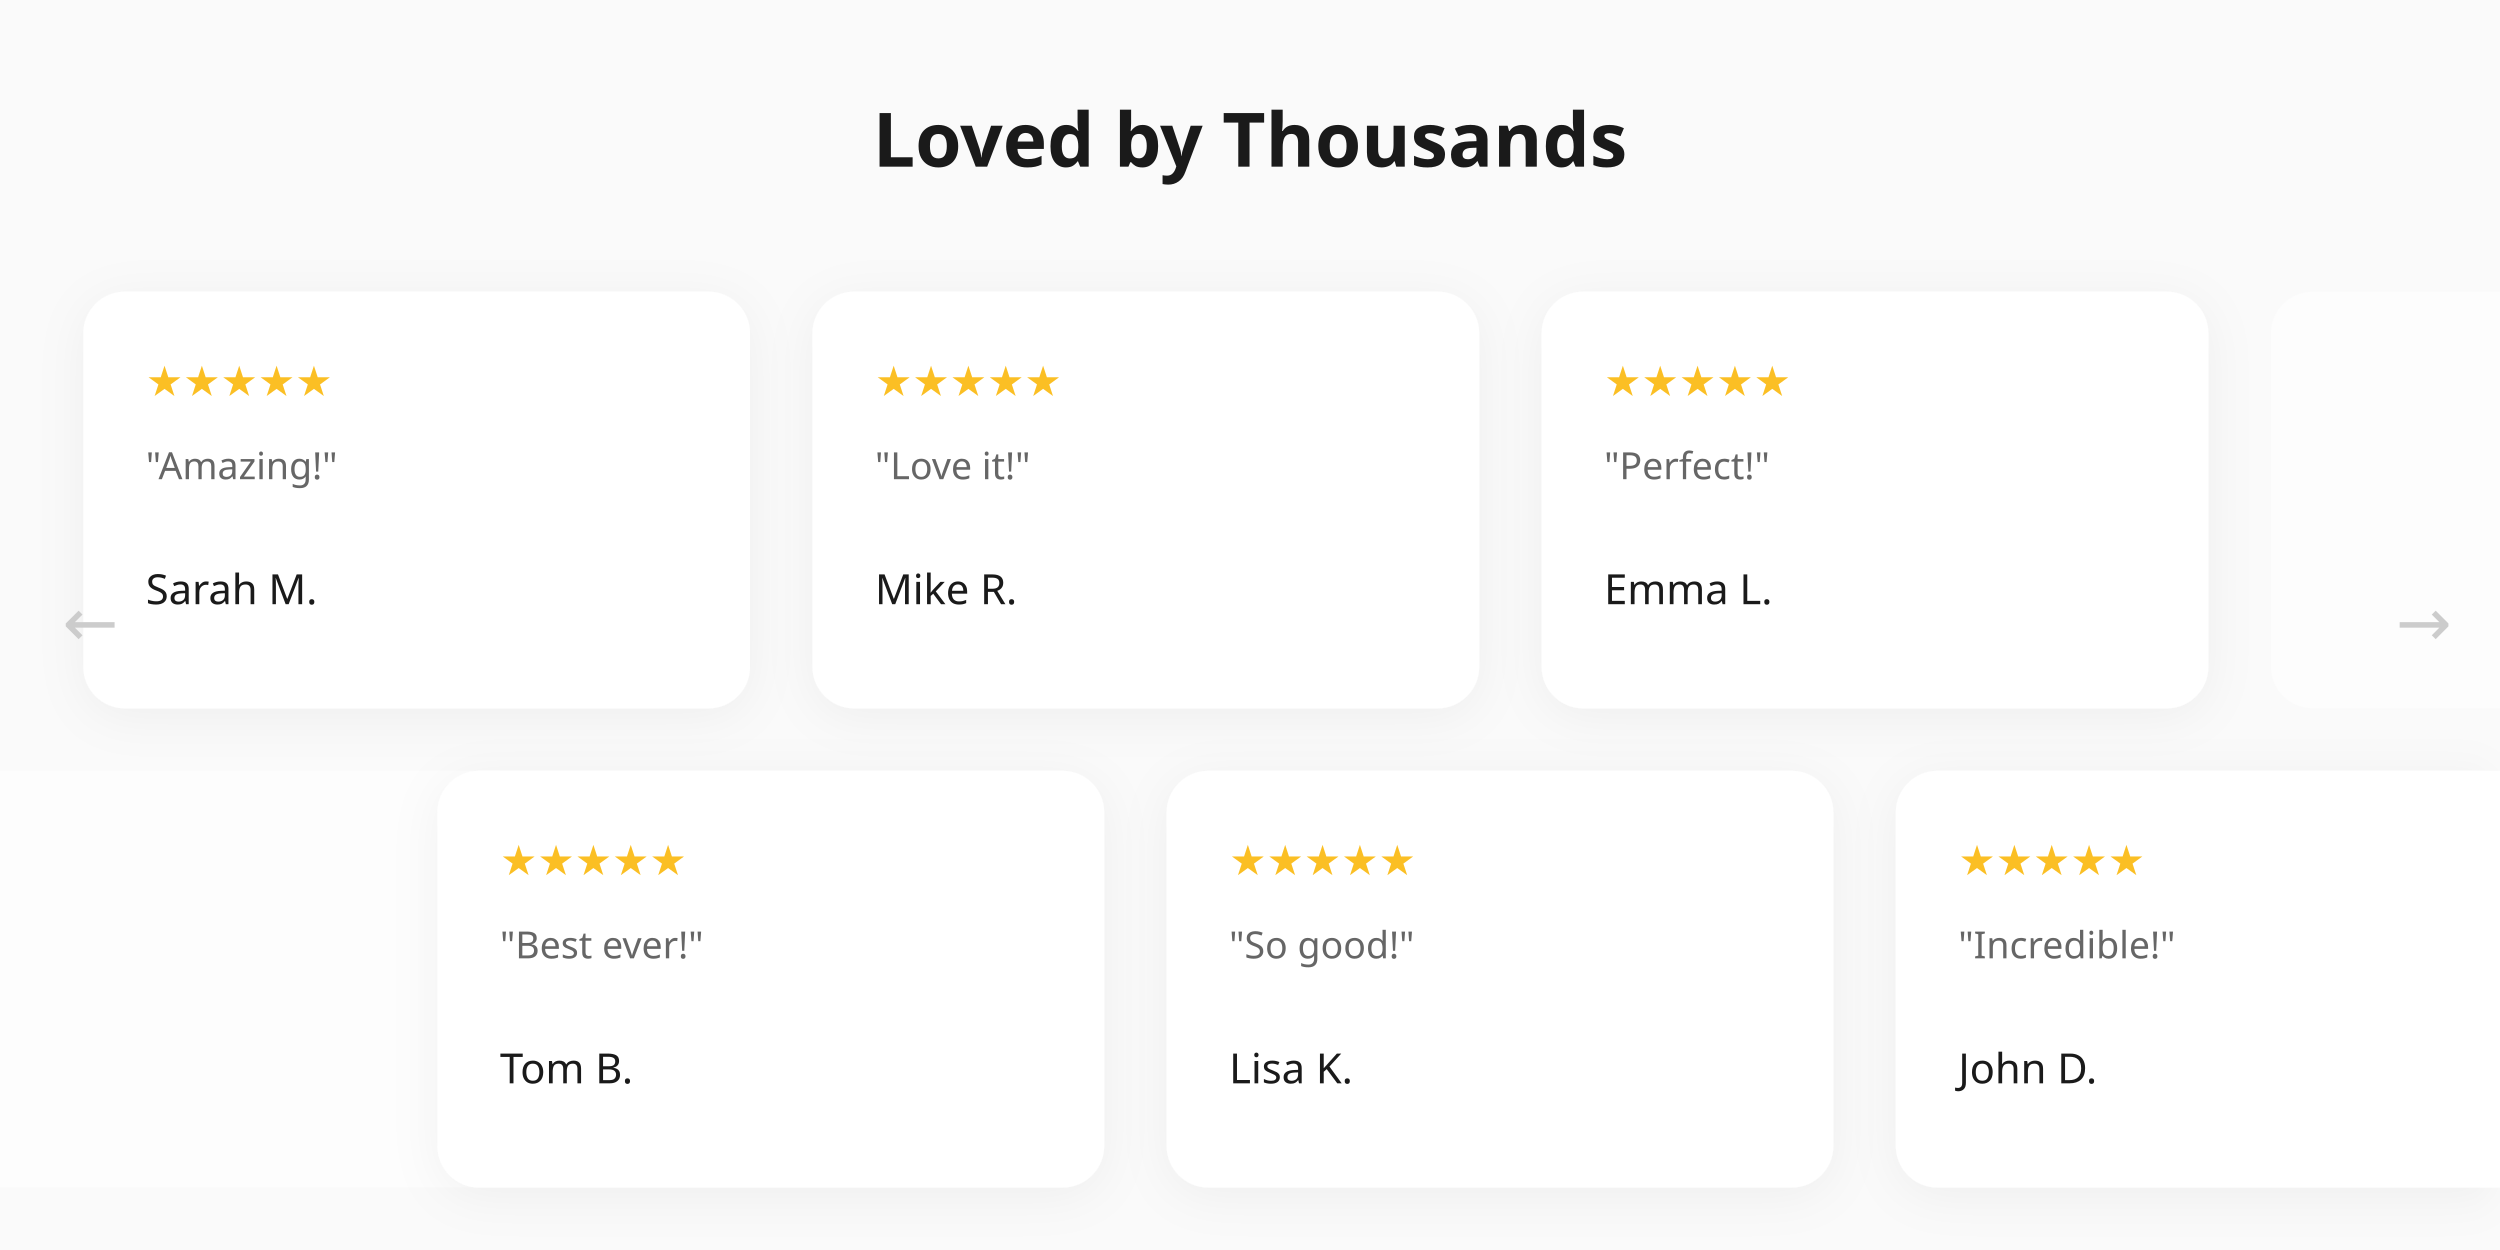
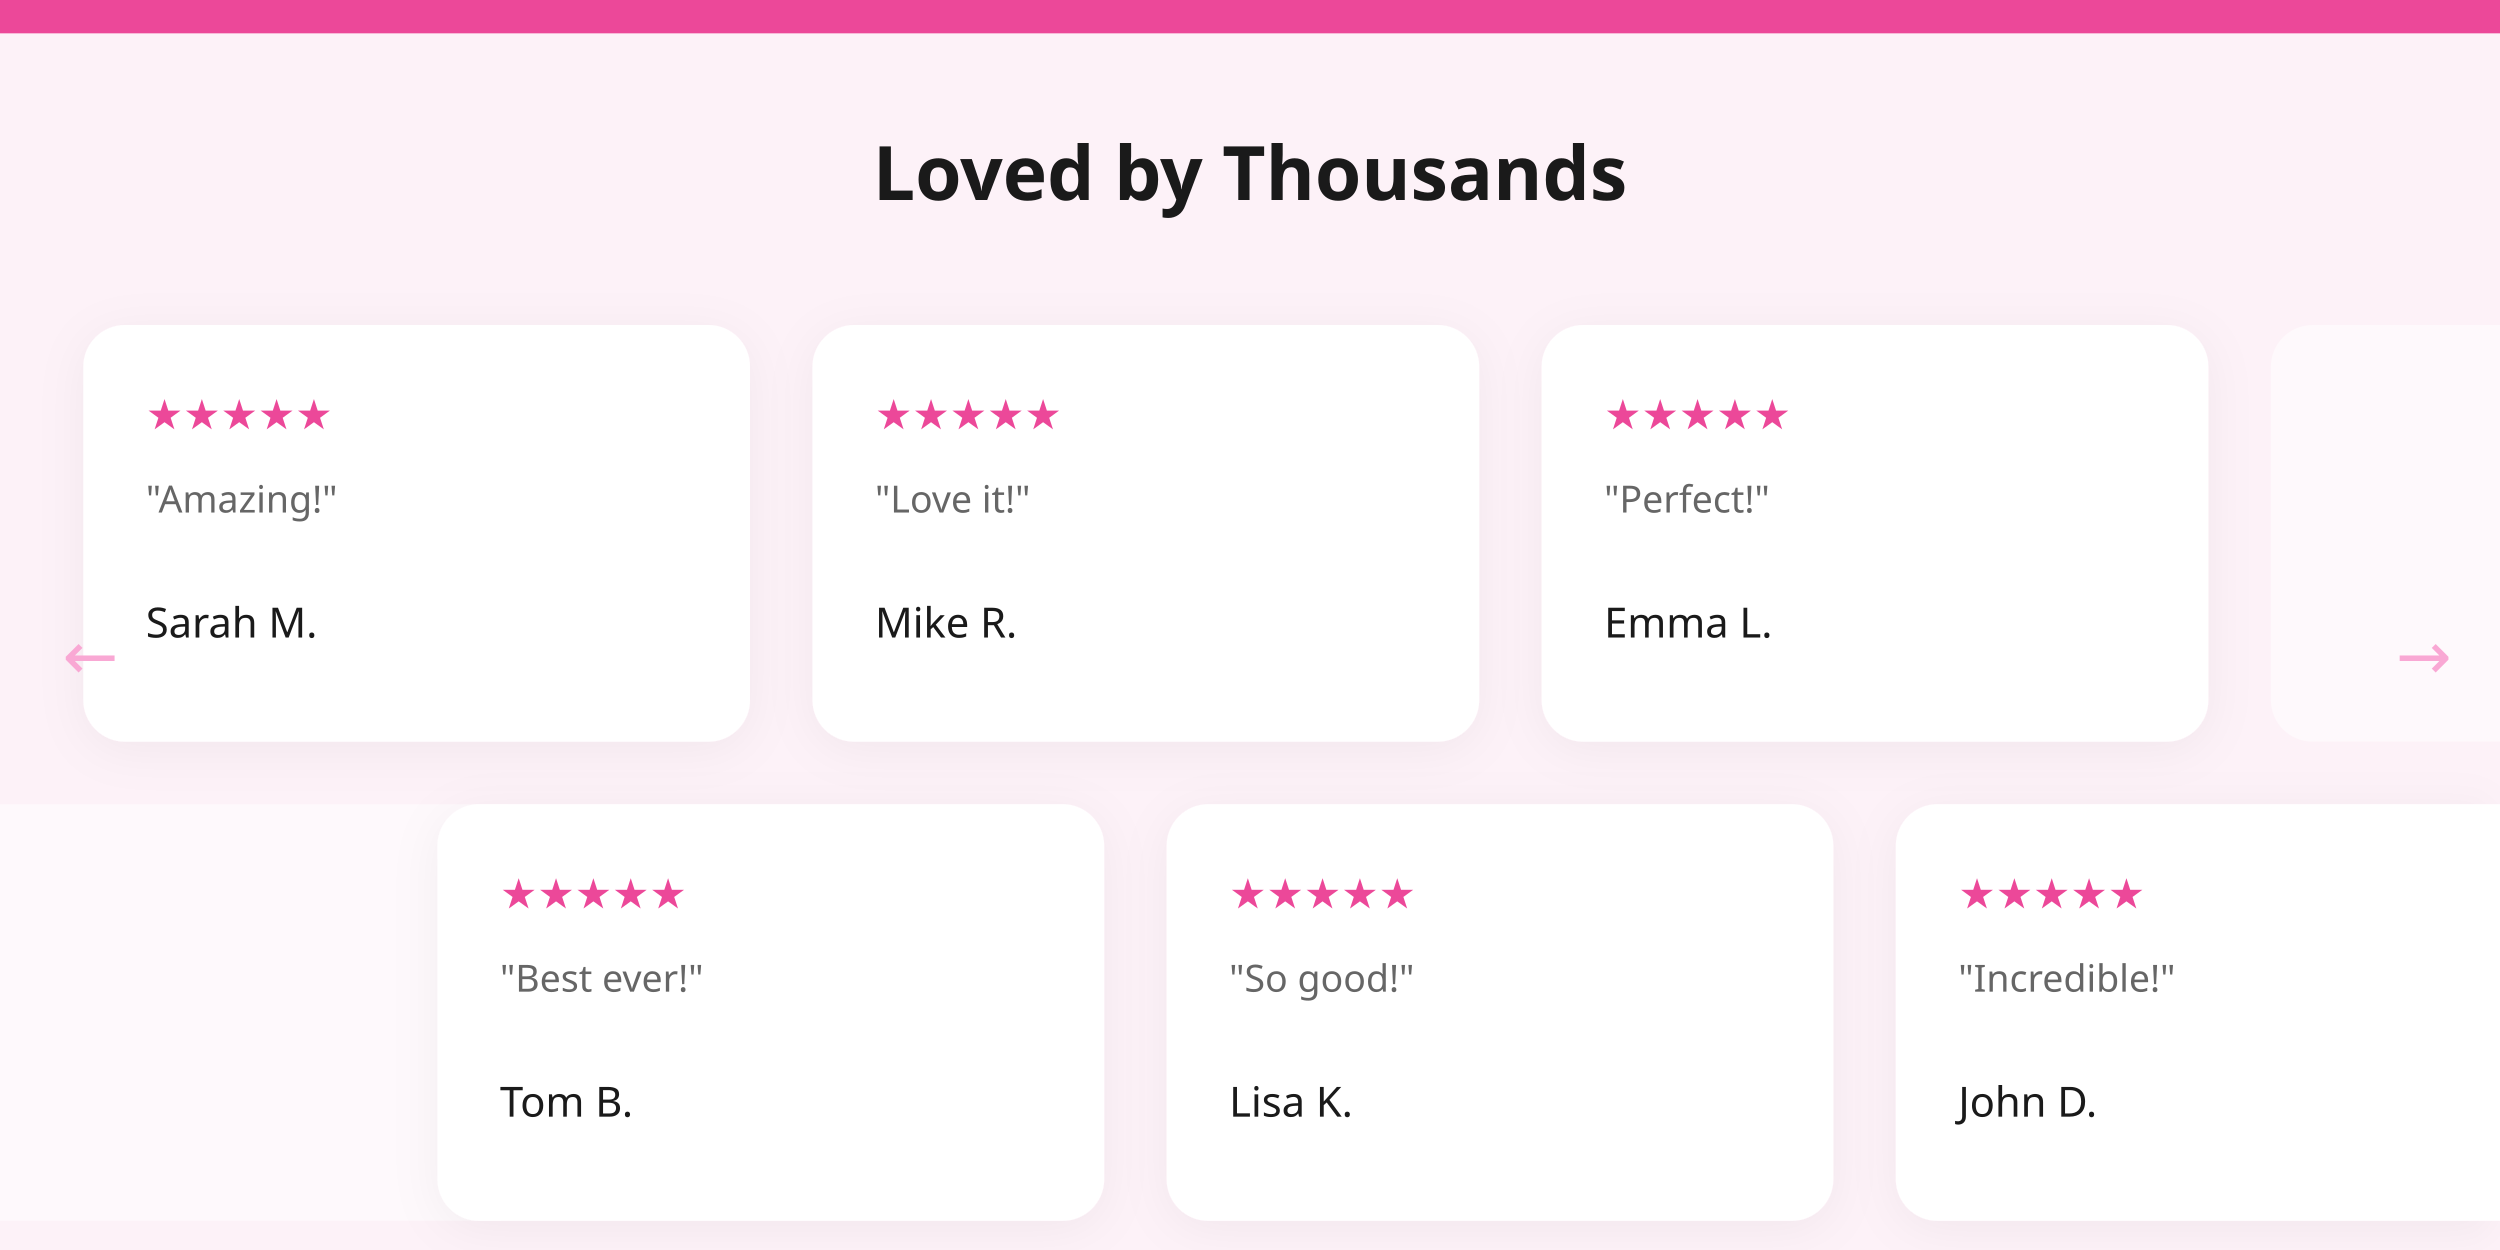
<svg xmlns="http://www.w3.org/2000/svg" width="600" height="300" viewBox="0 0 600 300">
-   <rect width="600" height="300" fill="#fafafa" />
-   <text x="300" y="40" text-anchor="middle" font-family="system-ui" font-size="18" fill="#1a1a1a" font-weight="700">Loved by Thousands</text>
-   <g transform="translate(0, 70)">
+   <rect width="600" height="300" fill="#fdf2f8" />
+   <rect width="600" height="8" fill="#ec4899" />
+   <text x="300" y="48" text-anchor="middle" font-family="system-ui" font-size="18" fill="#1a1a1a" font-weight="700">Loved by Thousands</text>
+   <g transform="translate(0, 78)">
    <rect x="20" y="0" width="160" height="100" rx="10" fill="white" filter="drop-shadow(0 2px 6px rgba(0,0,0,0.05))" />
-     <text x="35" y="25" font-family="system-ui" font-size="10" fill="#fbbf24">★★★★★</text>
+     <text x="35" y="25" font-family="system-ui" font-size="10" fill="#ec4899">★★★★★</text>
    <text x="35" y="45" font-family="system-ui" font-size="9" fill="#666">"Amazing!"</text>
    <text x="35" y="75" font-family="system-ui" font-size="10" fill="#1a1a1a" font-weight="500">Sarah M.</text>
    <rect x="195" y="0" width="160" height="100" rx="10" fill="white" filter="drop-shadow(0 2px 6px rgba(0,0,0,0.05))" />
-     <text x="210" y="25" font-family="system-ui" font-size="10" fill="#fbbf24">★★★★★</text>
+     <text x="210" y="25" font-family="system-ui" font-size="10" fill="#ec4899">★★★★★</text>
    <text x="210" y="45" font-family="system-ui" font-size="9" fill="#666">"Love it!"</text>
    <text x="210" y="75" font-family="system-ui" font-size="10" fill="#1a1a1a" font-weight="500">Mike R.</text>
    <rect x="370" y="0" width="160" height="100" rx="10" fill="white" filter="drop-shadow(0 2px 6px rgba(0,0,0,0.05))" />
-     <text x="385" y="25" font-family="system-ui" font-size="10" fill="#fbbf24">★★★★★</text>
+     <text x="385" y="25" font-family="system-ui" font-size="10" fill="#ec4899">★★★★★</text>
    <text x="385" y="45" font-family="system-ui" font-size="9" fill="#666">"Perfect!"</text>
    <text x="385" y="75" font-family="system-ui" font-size="10" fill="#1a1a1a" font-weight="500">Emma L.</text>
    <rect x="545" y="0" width="160" height="100" rx="10" fill="white" opacity="0.5" />
  </g>
-   <g transform="translate(0, 185)">
+   <g transform="translate(0, 193)">
    <rect x="-30" y="0" width="160" height="100" rx="10" fill="white" opacity="0.5" />
    <rect x="105" y="0" width="160" height="100" rx="10" fill="white" filter="drop-shadow(0 2px 6px rgba(0,0,0,0.05))" />
-     <text x="120" y="25" font-family="system-ui" font-size="10" fill="#fbbf24">★★★★★</text>
+     <text x="120" y="25" font-family="system-ui" font-size="10" fill="#ec4899">★★★★★</text>
    <text x="120" y="45" font-family="system-ui" font-size="9" fill="#666">"Best ever!"</text>
    <text x="120" y="75" font-family="system-ui" font-size="10" fill="#1a1a1a" font-weight="500">Tom B.</text>
    <rect x="280" y="0" width="160" height="100" rx="10" fill="white" filter="drop-shadow(0 2px 6px rgba(0,0,0,0.05))" />
-     <text x="295" y="25" font-family="system-ui" font-size="10" fill="#fbbf24">★★★★★</text>
+     <text x="295" y="25" font-family="system-ui" font-size="10" fill="#ec4899">★★★★★</text>
    <text x="295" y="45" font-family="system-ui" font-size="9" fill="#666">"So good!"</text>
    <text x="295" y="75" font-family="system-ui" font-size="10" fill="#1a1a1a" font-weight="500">Lisa K.</text>
    <rect x="455" y="0" width="160" height="100" rx="10" fill="white" filter="drop-shadow(0 2px 6px rgba(0,0,0,0.05))" />
-     <text x="470" y="25" font-family="system-ui" font-size="10" fill="#fbbf24">★★★★★</text>
+     <text x="470" y="25" font-family="system-ui" font-size="10" fill="#ec4899">★★★★★</text>
    <text x="470" y="45" font-family="system-ui" font-size="9" fill="#666">"Incredible!"</text>
    <text x="470" y="75" font-family="system-ui" font-size="10" fill="#1a1a1a" font-weight="500">John D.</text>
  </g>
-   <text x="15" y="155" font-family="system-ui" font-size="16" fill="#ccc">←</text>
-   <text x="575" y="155" font-family="system-ui" font-size="16" fill="#ccc">→</text>
+   <text x="15" y="163" font-family="system-ui" font-size="16" fill="#f9a8d4">←</text>
+   <text x="575" y="163" font-family="system-ui" font-size="16" fill="#f9a8d4">→</text>
</svg>
